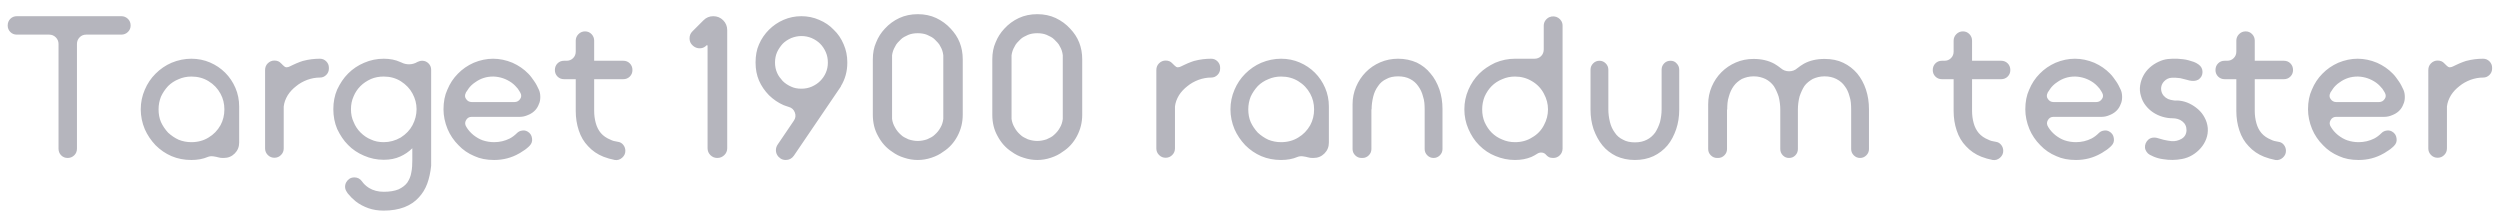
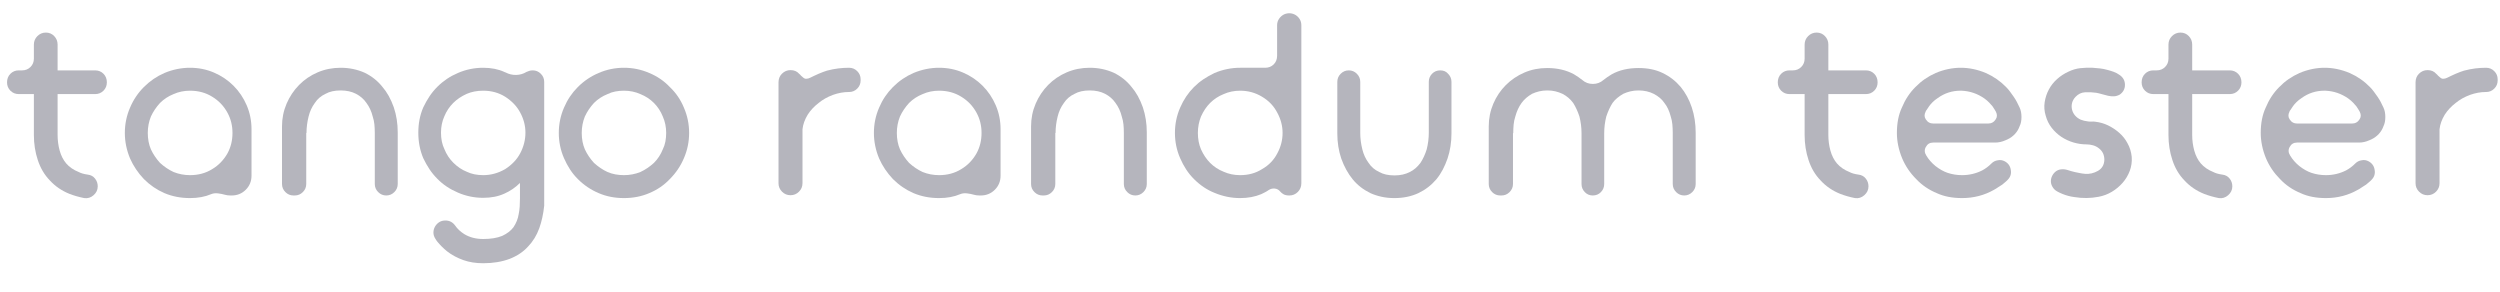
- <svg xmlns="http://www.w3.org/2000/svg" viewBox="0 0 12345 1060" role="img" aria-label="Target 1900 randum tester">
-   <path fill="#b5b5bd" d="M615 654Q615 635 601.5 622.0Q588 609 569 609H395Q376 609 363.0 595.5Q350 582 350 563V46Q350 26 336.5 13.0Q323 0 304 0Q285 0 272.0 13.0Q259 26 259 46V563Q259 582 245.5 595.5Q232 609 213 609H53Q34 609 21.0 622.0Q8 635 8 654Q8 674 21.0 687.0Q34 700 53 700H569Q588 700 601.5 687.0Q615 674 615 654ZM1151 76Q1151 44 1129.0 22.0Q1107 0 1075 0H1070Q1058 0 1048 3Q1038 6 1023.0 8.0Q1008 10 996 5Q961 -10 915 -10Q862 -10 817 9Q773 28 738 63Q704 99 685 142Q665 190 665 240Q665 291 685 337Q704 382 738 416Q773 451 817 470Q865 490 915 490Q964 490 1007.0 471.5Q1050 453 1082.0 421.0Q1114 389 1132.5 346.0Q1151 303 1151 254ZM915 78Q963 78 1000 101Q1037 123 1059 162Q1078 197 1078 240Q1078 282 1059 317Q1038 356 1000 379Q963 402 915 402Q881 402 852 389Q837 383 824.0 374.5Q811 366 800 355Q778 331 765 303Q753 273 753 240Q753 205 765 177Q778 149 800 125Q824 103 852 90Q882 78 915 78ZM1550 490Q1568 490 1581.0 477.0Q1594 464 1594 446V441Q1594 423 1581.0 410.0Q1568 397 1550 397H1549Q1519 397 1488 386Q1456 374 1433 355Q1407 335 1391 310Q1374 282 1371 254V47Q1371 28 1357.5 14.5Q1344 1 1325 1Q1306 1 1292.5 14.5Q1279 28 1279 47V434Q1279 454 1292 467Q1306 481 1325 481Q1346 481 1358 467Q1360 465 1362.0 463.5Q1364 462 1365 460Q1369 457 1373.0 453.0Q1377 449 1382 448H1387Q1393 448 1401 452Q1407 455 1415.5 459.0Q1424 463 1433.0 467.0Q1442 471 1450.5 474.0Q1459 477 1465 479Q1488 485 1508.5 487.5Q1529 490 1549 490H1550ZM2099 436V-39Q2094 -87 2080 -126Q2065 -167 2037 -196Q2010 -226 1967 -243Q1922 -260 1865 -260Q1823 -260 1789 -248Q1772 -242 1756.0 -233.5Q1740 -225 1726 -214Q1705 -197 1688 -176Q1687 -175 1685.5 -172.5Q1684 -170 1682 -167Q1674 -155 1674.0 -142.5Q1674 -130 1680.0 -119.5Q1686 -109 1696.0 -102.5Q1706 -96 1720 -96Q1743 -96 1757 -115Q1770 -134 1792 -148Q1823 -167 1865 -167Q1909 -167 1938 -155Q1966 -142 1981 -122Q1997 -98 2001 -72Q2004 -58 2005.0 -42.5Q2006 -27 2006 -11V48Q1980 22 1946 7Q1911 -9 1865 -9Q1814 -9 1768 11Q1721 31 1689 64Q1672 81 1659.0 100.5Q1646 120 1635 143Q1616 188 1616 241Q1616 294 1635 338Q1646 361 1659.0 380.5Q1672 400 1689 417Q1723 451 1768 470Q1814 490 1865 490Q1911 490 1946 474Q1947 473 1948.0 473.0Q1949 473 1951 472Q1970 462 1991.5 462.5Q2013 463 2031 474Q2036 476 2041.5 478.0Q2047 480 2055 480Q2073 480 2086.0 467.0Q2099 454 2099 436ZM1865 78Q1909 78 1949 101Q1988 126 2007 162Q2027 200 2027 241Q2027 281 2007 318Q1988 354 1949 379Q1912 402 1865 402Q1830 402 1802 390Q1771 376 1750 355Q1728 333 1716 304Q1703 275 1703 241Q1703 205 1716 178Q1722 163 1730.5 150.0Q1739 137 1750 126Q1774 102 1802 91Q1829 78 1865 78ZM2487 96Q2506 106 2523 123Q2533 133 2547 135Q2561 138 2574 131Q2594 120 2597 98Q2601 76 2585 60Q2583 58 2580.0 55.0Q2577 52 2573 49Q2570 47 2567.0 44.0Q2564 41 2560 39Q2556 37 2553.0 34.5Q2550 32 2546 30Q2543 28 2540.0 26.0Q2537 24 2533 22Q2477 -10 2410 -10Q2354 -10 2313 9Q2267 28 2234 63Q2199 98 2180 143Q2160 192 2160 240Q2160 296 2179 337Q2198 383 2231 416Q2264 450 2309 470Q2357 490 2405 490Q2453 490 2501 470Q2546 450 2579 416Q2587 408 2594.0 398.5Q2601 389 2608 379Q2615 369 2620.5 358.5Q2626 348 2631 337Q2638 322 2638 301Q2638 280 2631 266Q2625 249 2613 236Q2601 223 2584 215L2577 212Q2557 203 2537 203H2299Q2280 203 2271 186Q2262 170 2273 153Q2286 131 2308 113Q2331 95 2354 87Q2381 78 2410 78Q2451 78 2487 96ZM2274 328Q2271 325 2270 321Q2262 305 2271 292Q2281 276 2300 276H2510Q2529 276 2539 292Q2548 305 2540 321Q2538 325 2536 328Q2532 334 2527 342Q2522 348 2514.5 356.0Q2507 364 2496 372Q2476 386 2454.0 393.5Q2432 401 2408 402H2405H2404Q2356 402 2317 374Q2305 366 2297.0 358.0Q2289 350 2284 343Q2278 335 2274 328ZM3058 35Q3058 15 3042.0 1.0Q3026 -13 3006 -10Q2991 -7 2977.0 -3.0Q2963 1 2950 6Q2905 24 2874 58Q2843 90 2828 136Q2813 181 2813 232V389H2755Q2736 389 2723.0 402.0Q2710 415 2710 434Q2710 454 2723.0 467.0Q2736 480 2755 480H2768Q2787 480 2800.0 493.0Q2813 506 2813 525V579Q2813 598 2826.5 611.5Q2840 625 2859 625Q2878 625 2891.0 611.5Q2904 598 2904 579V480H3048Q3067 480 3080.0 467.0Q3093 454 3093 434Q3093 415 3080.0 402.0Q3067 389 3048 389H2904V232Q2904 201 2912 172Q2920 143 2937 123Q2955 102 2985 90Q2998 83 3020 80Q3037 78 3047.5 65.0Q3058 52 3058 35ZM3561 631V48Q3561 28 3546.5 14.0Q3532 0 3512 0Q3492 0 3478.0 14.0Q3464 28 3464 48V553Q3464 555 3462.5 556.5Q3461 558 3459 556Q3447 544 3432.5 542.0Q3418 540 3405.5 545.5Q3393 551 3384.0 562.5Q3375 574 3375 591Q3375 611 3389 625L3444 680Q3464 700 3492 700Q3521 700 3541.0 680.0Q3561 660 3561 631ZM3701 471V473Q3701 496 3705.0 518.5Q3709 541 3718 561Q3727 582 3739.5 600.0Q3752 618 3767 633Q3798 664 3839 682Q3881 700 3927 700Q3974 700 4015 682Q4058 664 4087 633Q4118 604 4136 561Q4154 520 4154 473V471V470Q4154 406 4122 354H4123L3890 11Q3875 -10 3850 -10Q3835 -10 3824.0 -2.5Q3813 5 3807.0 16.0Q3801 27 3801.5 40.5Q3802 54 3810 66L3890 184Q3903 203 3895.0 224.5Q3887 246 3865 252Q3858 254 3851.5 256.5Q3845 259 3839 261Q3800 278 3767 310Q3735 343 3718 382Q3701 422 3701 470ZM3927 602Q3902 602 3877 592Q3852 581 3835 564Q3817 544 3807 522Q3797 499 3797 471Q3797 444 3807 421Q3812 409 3819.5 399.0Q3827 389 3835 380Q3852 363 3877 352Q3898 342 3927 342Q3955 342 3978 352Q4003 363 4020 380Q4038 398 4048 421Q4058 444 4058 471Q4058 499 4048 522Q4037 547 4020 564Q4003 581 3978 592Q3966 597 3953.5 599.5Q3941 602 3927 602ZM4665 638Q4679 623 4690.0 606.5Q4701 590 4709 570Q4724 532 4724 487V213Q4724 157 4698 108Q4672 59 4628 31Q4603 12 4569 1Q4536 -10 4502 -10Q4468 -10 4435 1Q4402 11 4375 31Q4332 59 4306 108Q4280 154 4280 213V487Q4280 534 4296 570Q4304 590 4314.5 606.5Q4325 623 4339 638Q4370 672 4411 691Q4452 710 4502 710Q4552 710 4593 691Q4635 671 4665 638ZM4502 84Q4524 84 4548 92Q4559 97 4568.5 102.0Q4578 107 4586 115Q4604 131 4614 150Q4625 168 4628 193V232V305V395V468V507Q4625 532 4614 550Q4609 561 4601.5 569.0Q4594 577 4586 585Q4578 593 4568.5 598.0Q4559 603 4548 608Q4528 616 4502 616Q4476 616 4456 608Q4445 603 4435.5 598.0Q4426 593 4418 585Q4410 577 4402.5 569.0Q4395 561 4390 550Q4378 530 4375 507V468V395V305V232V193Q4378 170 4390 150Q4400 131 4418 115Q4426 107 4435.5 102.0Q4445 97 4456 92Q4480 84 4502 84ZM5255 638Q5269 623 5280.0 606.5Q5291 590 5299 570Q5314 532 5314 487V213Q5314 157 5288 108Q5262 59 5218 31Q5193 12 5159 1Q5126 -10 5092 -10Q5058 -10 5025 1Q4992 11 4965 31Q4922 59 4896 108Q4870 154 4870 213V487Q4870 534 4886 570Q4894 590 4904.5 606.5Q4915 623 4929 638Q4960 672 5001 691Q5042 710 5092 710Q5142 710 5183 691Q5225 671 5255 638ZM5092 84Q5114 84 5138 92Q5149 97 5158.5 102.0Q5168 107 5176 115Q5194 131 5204 150Q5215 168 5218 193V232V305V395V468V507Q5215 532 5204 550Q5199 561 5191.5 569.0Q5184 577 5176 585Q5168 593 5158.5 598.0Q5149 603 5138 608Q5118 616 5092 616Q5066 616 5046 608Q5035 603 5025.5 598.0Q5016 593 5008 585Q5000 577 4992.5 569.0Q4985 561 4980 550Q4968 530 4965 507V468V395V305V232V193Q4968 170 4980 150Q4990 131 5008 115Q5016 107 5025.5 102.0Q5035 97 5046 92Q5070 84 5092 84ZM5951 490Q5969 490 5982.0 477.0Q5995 464 5995 446V441Q5995 423 5982.0 410.0Q5969 397 5951 397H5950Q5920 397 5889 386Q5857 374 5834 355Q5808 335 5792 310Q5775 282 5772 254V47Q5772 28 5758.5 14.5Q5745 1 5726 1Q5707 1 5693.5 14.5Q5680 28 5680 47V434Q5680 454 5693 467Q5707 481 5726 481Q5747 481 5759 467Q5761 465 5763.0 463.5Q5765 462 5766 460Q5770 457 5774.0 453.0Q5778 449 5783 448H5788Q5794 448 5802 452Q5808 455 5816.5 459.0Q5825 463 5834.0 467.0Q5843 471 5851.5 474.0Q5860 477 5866 479Q5889 485 5909.5 487.5Q5930 490 5950 490H5951ZM6532 76Q6532 44 6510.0 22.0Q6488 0 6456 0H6451Q6439 0 6429 3Q6419 6 6404.0 8.0Q6389 10 6377 5Q6342 -10 6296 -10Q6243 -10 6198 9Q6154 28 6119 63Q6085 99 6066 142Q6046 190 6046 240Q6046 291 6066 337Q6085 382 6119 416Q6154 451 6198 470Q6246 490 6296 490Q6345 490 6388.0 471.5Q6431 453 6463.0 421.0Q6495 389 6513.5 346.0Q6532 303 6532 254ZM6296 78Q6344 78 6381 101Q6418 123 6440 162Q6459 197 6459 240Q6459 282 6440 317Q6419 356 6381 379Q6344 402 6296 402Q6262 402 6233 389Q6218 383 6205.0 374.5Q6192 366 6181 355Q6159 331 6146 303Q6134 273 6134 240Q6134 205 6146 177Q6159 149 6181 125Q6205 103 6233 90Q6263 78 6296 78ZM6874 490Q6923 490 6966 471Q7007 451 7034 417Q7061 386 7078 338Q7093 293 7093 242V44Q7093 26 7080.0 13.0Q7067 0 7049 0Q7031 0 7018.0 13.0Q7005 26 7005 44V240Q7005 257 7003.5 272.5Q7002 288 6997 303Q6990 332 6973 355Q6958 377 6933 390Q6908 403 6874 403Q6839 403 6816 390Q6790 378 6775 355Q6758 332 6751 303Q6743 271 6743 240H6742V44Q6742 26 6729.0 13.0Q6716 0 6698 0H6693Q6675 0 6662.0 13.0Q6649 26 6649 44V265Q6649 311 6666.5 352.0Q6684 393 6714.5 424.0Q6745 455 6786.0 472.5Q6827 490 6874 490ZM7593 653Q7593 667 7600.5 678.0Q7608 689 7620 695Q7632 700 7643.5 699.0Q7655 698 7664.5 692.0Q7674 686 7680.0 676.0Q7686 666 7686 653V47Q7686 27 7672.5 13.5Q7659 0 7640 0Q7626 0 7618.0 4.5Q7610 9 7605 15Q7597 25 7584.5 26.5Q7572 28 7561 21Q7554 16 7547.0 12.5Q7540 9 7532 5Q7496 -10 7451 -10Q7401 -10 7353 10Q7310 27 7274 63Q7257 80 7244.0 100.0Q7231 120 7221 143Q7201 189 7201 240Q7201 291 7221 337Q7241 383 7274 416Q7291 433 7310.5 446.0Q7330 459 7353 470Q7401 490 7451 490H7547Q7567 490 7580.0 503.0Q7593 516 7593 536ZM7594 162Q7614 199 7614 240Q7614 280 7594 317Q7574 356 7535 379Q7497 402 7451 402Q7417 402 7388 389Q7373 383 7360.0 374.5Q7347 366 7336 355Q7315 334 7301 303Q7289 273 7289 240Q7289 205 7301 177Q7315 146 7336 125Q7347 114 7360.0 105.5Q7373 97 7388 91Q7417 78 7451 78Q7499 78 7535 101Q7574 123 7594 162ZM8262 436V238Q8262 187 8247 142Q8239 119 8228.5 99.0Q8218 79 8204 62Q8175 28 8135 9Q8094 -10 8043 -10Q8017 -10 7994.0 -5.0Q7971 0 7951 9Q7910 29 7883 62Q7856 95 7839 142Q7824 187 7824 238V436Q7824 454 7837.0 467.0Q7850 480 7868 480Q7886 480 7899 467Q7912 454 7912 436V240Q7912 209 7920 177Q7927 148 7944 125Q7959 102 7985 90Q8008 77 8043 77H8044Q8077 77 8102 90Q8125 101 8143 125Q8158 148 8167 177Q8175 209 8175 240V436Q8175 454 8187.5 467.0Q8200 480 8219 480Q8238 480 8249 467Q8262 454 8262 436ZM8980 489Q9033 489 9072 470Q9112 451 9141 417Q9169 383 9184 338Q9199 293 9199 240V44Q9199 26 9186.0 13.0Q9173 0 9155 0Q9137 0 9124.0 13.0Q9111 26 9111 44V240Q9111 257 9109.5 273.0Q9108 289 9103 304Q9095 335 9079 355Q9065 376 9038 390Q9012 403 8980 403Q8963 403 8948.5 399.5Q8934 396 8921 390Q8909 383 8898.5 374.5Q8888 366 8880 355Q8866 333 8856 303Q8848 271 8848 239V44Q8848 26 8835.5 13.0Q8823 0 8804 0Q8786 0 8773.5 13.0Q8761 26 8761 44V239Q8761 271 8753 303Q8743 333 8729 355Q8713 377 8688 390Q8675 396 8661.0 399.5Q8647 403 8630 403Q8613 403 8598.5 399.5Q8584 396 8571 390Q8559 383 8549.0 374.5Q8539 366 8531 355Q8515 333 8507 303Q8502 288 8500.5 272.0Q8499 256 8499 239H8498V44Q8498 26 8485.0 13.0Q8472 0 8454 0H8449Q8431 0 8418.0 13.0Q8405 26 8405 44V265Q8405 311 8422.5 352.0Q8440 393 8470.5 423.5Q8501 454 8541.5 471.5Q8582 489 8629 489Q8688 489 8732 465Q8749 455 8764 443Q8781 428 8804.5 428.0Q8828 428 8845 443Q8860 455 8877 465Q8920 489 8980 489ZM9862 35Q9862 15 9846.0 1.0Q9830 -13 9810 -10Q9795 -7 9781.0 -3.0Q9767 1 9754 6Q9709 24 9678 58Q9647 90 9632 136Q9617 181 9617 232V389H9559Q9540 389 9527.0 402.0Q9514 415 9514 434Q9514 454 9527.0 467.0Q9540 480 9559 480H9572Q9591 480 9604.0 493.0Q9617 506 9617 525V579Q9617 598 9630.5 611.5Q9644 625 9663 625Q9682 625 9695.0 611.5Q9708 598 9708 579V480H9852Q9871 480 9884.0 467.0Q9897 454 9897 434Q9897 415 9884.0 402.0Q9871 389 9852 389H9708V232Q9708 201 9716 172Q9724 143 9741 123Q9759 102 9789 90Q9802 83 9824 80Q9841 78 9851.5 65.0Q9862 52 9862 35ZM10298 96Q10317 106 10334 123Q10344 133 10358 135Q10372 138 10385 131Q10405 120 10408 98Q10412 76 10396 60Q10394 58 10391.0 55.0Q10388 52 10384 49Q10381 47 10378.0 44.0Q10375 41 10371 39Q10367 37 10364.0 34.5Q10361 32 10357 30Q10354 28 10351.0 26.0Q10348 24 10344 22Q10288 -10 10221 -10Q10165 -10 10124 9Q10078 28 10045 63Q10010 98 9991 143Q9971 192 9971 240Q9971 296 9990 337Q10009 383 10042 416Q10075 450 10120 470Q10168 490 10216 490Q10264 490 10312 470Q10357 450 10390 416Q10398 408 10405.0 398.5Q10412 389 10419 379Q10426 369 10431.5 358.5Q10437 348 10442 337Q10449 322 10449 301Q10449 280 10442 266Q10436 249 10424 236Q10412 223 10395 215L10388 212Q10368 203 10348 203H10110Q10091 203 10082 186Q10073 170 10084 153Q10097 131 10119 113Q10142 95 10165 87Q10192 78 10221 78Q10262 78 10298 96ZM10085 328Q10082 325 10081 321Q10073 305 10082 292Q10092 276 10111 276H10321Q10340 276 10350 292Q10359 305 10351 321Q10349 325 10347 328Q10343 334 10338 342Q10333 348 10325.5 356.0Q10318 364 10307 372Q10287 386 10265.0 393.5Q10243 401 10219 402H10216H10215Q10167 402 10128 374Q10116 366 10108.0 358.0Q10100 350 10095 343Q10089 335 10085 328ZM10856 200Q10869 177 10872 148Q10874 120 10864.5 94.5Q10855 69 10837.0 48.5Q10819 28 10795.5 14.0Q10772 0 10745 -5Q10699 -14 10651 -6Q10628 -3 10606 6Q10596 10 10586.0 15.5Q10576 21 10570 30Q10563 40 10562.0 51.0Q10561 62 10565.5 72.5Q10570 83 10578.5 90.5Q10587 98 10599 100Q10613 102 10626.5 97.5Q10640 93 10653 90Q10663 88 10672.5 86.0Q10682 84 10693 83Q10719 81 10742.5 94.5Q10766 108 10767 137Q10767 165 10746 181Q10736 189 10723.5 192.5Q10711 196 10699 196Q10673 196 10648.0 203.5Q10623 211 10602.0 225.0Q10581 239 10565.0 259.5Q10549 280 10542 306Q10534 332 10538.0 358.0Q10542 384 10554.0 406.5Q10566 429 10585.5 446.5Q10605 464 10629 475Q10652 486 10675.0 488.5Q10698 491 10722 490Q10736 489 10750.0 487.5Q10764 486 10778 482Q10790 479 10802.5 474.5Q10815 470 10826 462Q10846 448 10846.0 424.5Q10846 401 10826 387Q10815 381 10804.0 380.5Q10793 380 10781.5 382.5Q10770 385 10758.5 388.5Q10747 392 10736 394Q10715 397 10693.5 396.0Q10672 395 10656 378Q10646 367 10643.0 354.5Q10640 342 10643.0 329.5Q10646 317 10654.5 307.0Q10663 297 10676 291Q10688 286 10705 284Q10712 283 10718.5 283.5Q10725 284 10732 283Q10758 280 10781 269Q10804 258 10824.0 240.5Q10844 223 10856 200ZM11258 35Q11258 15 11242.0 1.0Q11226 -13 11206 -10Q11191 -7 11177.0 -3.0Q11163 1 11150 6Q11105 24 11074 58Q11043 90 11028 136Q11013 181 11013 232V389H10955Q10936 389 10923.0 402.0Q10910 415 10910 434Q10910 454 10923.0 467.0Q10936 480 10955 480H10968Q10987 480 11000.0 493.0Q11013 506 11013 525V579Q11013 598 11026.5 611.5Q11040 625 11059 625Q11078 625 11091.0 611.5Q11104 598 11104 579V480H11248Q11267 480 11280.0 467.0Q11293 454 11293 434Q11293 415 11280.0 402.0Q11267 389 11248 389H11104V232Q11104 201 11112 172Q11120 143 11137 123Q11155 102 11185 90Q11198 83 11220 80Q11237 78 11247.5 65.0Q11258 52 11258 35ZM11694 96Q11713 106 11730 123Q11740 133 11754 135Q11768 138 11781 131Q11801 120 11804 98Q11808 76 11792 60Q11790 58 11787.0 55.0Q11784 52 11780 49Q11777 47 11774.0 44.0Q11771 41 11767 39Q11763 37 11760.0 34.5Q11757 32 11753 30Q11750 28 11747.0 26.0Q11744 24 11740 22Q11684 -10 11617 -10Q11561 -10 11520 9Q11474 28 11441 63Q11406 98 11387 143Q11367 192 11367 240Q11367 296 11386 337Q11405 383 11438 416Q11471 450 11516 470Q11564 490 11612 490Q11660 490 11708 470Q11753 450 11786 416Q11794 408 11801.0 398.5Q11808 389 11815 379Q11822 369 11827.5 358.5Q11833 348 11838 337Q11845 322 11845 301Q11845 280 11838 266Q11832 249 11820 236Q11808 223 11791 215L11784 212Q11764 203 11744 203H11506Q11487 203 11478 186Q11469 170 11480 153Q11493 131 11515 113Q11538 95 11561 87Q11588 78 11617 78Q11658 78 11694 96ZM11481 328Q11478 325 11477 321Q11469 305 11478 292Q11488 276 11507 276H11717Q11736 276 11746 292Q11755 305 11747 321Q11745 325 11743 328Q11739 334 11734 342Q11729 348 11721.5 356.0Q11714 364 11703 372Q11683 386 11661.0 393.5Q11639 401 11615 402H11612H11611Q11563 402 11524 374Q11512 366 11504.0 358.0Q11496 350 11491 343Q11485 335 11481 328ZM12232 490Q12250 490 12263.0 477.0Q12276 464 12276 446V441Q12276 423 12263.0 410.0Q12250 397 12232 397H12231Q12201 397 12170 386Q12138 374 12115 355Q12089 335 12073 310Q12056 282 12053 254V47Q12053 28 12039.5 14.5Q12026 1 12007 1Q11988 1 11974.5 14.5Q11961 28 11961 47V434Q11961 454 11974 467Q11988 481 12007 481Q12028 481 12040 467Q12042 465 12044.0 463.5Q12046 462 12047 460Q12051 457 12055.0 453.0Q12059 449 12064 448H12069Q12075 448 12083 452Q12089 455 12097.5 459.0Q12106 463 12115.0 467.0Q12124 471 12132.5 474.0Q12141 477 12147 479Q12170 485 12190.5 487.5Q12211 490 12231 490H12232Z" transform="translate(30 780) scale(1 -1)" />
+ <svg xmlns="http://www.w3.org/2000/svg" viewBox="0 0 9592 1120" role="img" aria-label="tango randum tester">
+   <g fill="#b5b5bd">
+     <path d="M375 35Q375 15 359.0 1.0Q343 -13 323 -10Q308 -7 294.0 -3.0Q280 1 267 6Q222 24 191 58Q160 90 145 136Q130 181 130 232V389H72Q53 389 40.0 402.0Q27 415 27 434Q27 454 40.0 467.0Q53 480 72 480H85Q104 480 117.0 493.0Q130 506 130 525V579Q130 598 143.5 611.5Q157 625 176 625Q195 625 208.0 611.5Q221 598 221 579V480H365Q384 480 397.0 467.0Q410 454 410 434Q410 415 397.0 402.0Q384 389 365 389H221V232Q221 201 229 172Q237 143 254 123Q272 102 302 90Q315 83 337 80Q354 78 364.5 65.0Q375 52 375 35Z" transform="translate(0 750) scale(1 -1)" />
+     <path d="M528 76Q528 44 506.0 22.0Q484 0 452 0H447Q435 0 425 3Q415 6 400.0 8.0Q385 10 373 5Q338 -10 292 -10Q239 -10 194 9Q150 28 115 63Q81 99 62 142Q42 190 42 240Q42 291 62 337Q81 382 115 416Q150 451 194 470Q242 490 292 490Q341 490 384.0 471.5Q427 453 459.0 421.0Q491 389 509.5 346.0Q528 303 528 254ZM292 78Q340 78 377 101Q414 123 436 162Q455 197 455 240Q455 282 436 317Q415 356 377 379Q340 402 292 402Q258 402 229 389Q214 383 201.0 374.5Q188 366 177 355Q155 331 142 303Q130 273 130 240Q130 205 142 177Q155 149 177 125Q201 103 229 90Q259 78 292 78Z" transform="translate(437 750) scale(1 -1)" />
+     <path d="M285 490Q334 490 377 471Q418 451 445 417Q472 386 489 338Q504 293 504 242V44Q504 26 491.0 13.0Q478 0 460 0Q442 0 429.0 13.0Q416 26 416 44V240Q416 257 414.5 272.5Q413 288 408 303Q401 332 384 355Q369 377 344 390Q319 403 285 403Q250 403 227 390Q201 378 186 355Q169 332 162 303Q154 271 154 240H153V44Q153 26 140.0 13.0Q127 0 109 0H104Q86 0 73.0 13.0Q60 26 60 44V265Q60 311 77.5 352.0Q95 393 125.5 424.0Q156 455 197.0 472.5Q238 490 285 490Z" transform="translate(1022 750) scale(1 -1)" />
+     <path d="M496 436V-39Q491 -87 477 -126Q462 -167 434 -196Q407 -226 364 -243Q319 -260 262 -260Q220 -260 186 -248Q169 -242 153.0 -233.5Q137 -225 123 -214Q102 -197 85 -176Q84 -175 82.5 -172.5Q81 -170 79 -167Q71 -155 71.0 -142.5Q71 -130 77.0 -119.5Q83 -109 93.0 -102.5Q103 -96 117 -96Q140 -96 154 -115Q167 -134 189 -148Q220 -167 262 -167Q306 -167 335 -155Q363 -142 378 -122Q394 -98 398 -72Q401 -58 402.0 -42.5Q403 -27 403 -11V48Q377 22 343 7Q308 -9 262 -9Q211 -9 165 11Q118 31 86 64Q69 81 56.0 100.5Q43 120 32 143Q13 188 13 241Q13 294 32 338Q43 361 56.0 380.5Q69 400 86 417Q120 451 165 470Q211 490 262 490Q308 490 343 474Q344 473 345.0 473.0Q346 473 348 472Q367 462 388.5 462.5Q410 463 428 474Q433 476 438.5 478.0Q444 480 452 480Q470 480 483.0 467.0Q496 454 496 436ZM262 78Q306 78 346 101Q385 126 404 162Q424 200 424 241Q424 281 404 318Q385 354 346 379Q309 402 262 402Q227 402 199 390Q168 376 147 355Q125 333 113 304Q100 275 100 241Q100 205 113 178Q119 163 127.5 150.0Q136 137 147 126Q171 102 199 91Q226 78 262 78Z" transform="translate(1592 750) scale(1 -1)" />
+     <path d="M292 490Q343 490 389 470Q435 451 468 416Q503 383 522 337Q542 291 542 240Q542 189 522 143Q503 98 468 63Q435 28 389 9Q345 -10 292 -10Q239 -10 195 9Q150 28 115 63Q98 80 85.0 100.0Q72 120 62 143Q42 189 42 240Q42 291 62 337Q81 382 115 416Q150 451 195 470Q241 490 292 490ZM292 78Q325 78 355 90Q383 103 407 125Q418 136 426.5 149.0Q435 162 441 177Q448 191 451.0 207.0Q454 223 454 240Q454 274 441 303Q435 318 426.5 331.0Q418 344 407 355Q396 366 383.0 374.5Q370 383 355 389Q326 402 292 402Q275 402 259.0 399.0Q243 396 229 389Q214 383 201.0 374.5Q188 366 177 355Q155 331 142 303Q130 273 130 240Q130 205 142 177Q155 149 177 125Q201 103 229 90Q257 78 292 78Z" transform="translate(2102 750) scale(1 -1)" />
+     <path d="M342 490Q360 490 373.0 477.0Q386 464 386 446V441Q386 423 373.0 410.0Q360 397 342 397H341Q311 397 280 386Q248 374 225 355Q199 335 183 310Q166 282 163 254V47Q163 28 149.5 14.5Q136 1 117 1Q98 1 84.5 14.5Q71 28 71 47V434Q71 454 84 467Q98 481 117 481Q138 481 150 467Q152 465 154.0 463.5Q156 462 157 460Q161 457 165.0 453.0Q169 449 174 448H179Q185 448 193 452Q199 455 207.5 459.0Q216 463 225.0 467.0Q234 471 242.5 474.0Q251 477 257 479Q280 485 300.5 487.5Q321 490 341 490H342Z" transform="translate(2916 750) scale(1 -1)" />
+     <path d="M528 76Q528 44 506.0 22.0Q484 0 452 0H447Q435 0 425 3Q415 6 400.0 8.0Q385 10 373 5Q338 -10 292 -10Q239 -10 194 9Q150 28 115 63Q81 99 62 142Q42 190 42 240Q42 291 62 337Q81 382 115 416Q150 451 194 470Q242 490 292 490Q341 490 384.0 471.5Q427 453 459.0 421.0Q491 389 509.5 346.0Q528 303 528 254ZM292 78Q340 78 377 101Q414 123 436 162Q455 197 455 240Q455 282 436 317Q415 356 377 379Q340 402 292 402Q258 402 229 389Q214 383 201.0 374.5Q188 366 177 355Q155 331 142 303Q130 273 130 240Q130 205 142 177Q155 149 177 125Q201 103 229 90Q259 78 292 78Z" transform="translate(3311 750) scale(1 -1)" />
+     <path d="M285 490Q334 490 377 471Q418 451 445 417Q472 386 489 338Q504 293 504 242V44Q504 26 491.0 13.0Q478 0 460 0Q442 0 429.0 13.0Q416 26 416 44V240Q416 257 414.5 272.5Q413 288 408 303Q401 332 384 355Q369 377 344 390Q319 403 285 403Q250 403 227 390Q201 378 186 355Q169 332 162 303Q154 271 154 240H153V44Q153 26 140.0 13.0Q127 0 109 0H104Q86 0 73.0 13.0Q60 26 60 44V265Q60 311 77.5 352.0Q95 393 125.5 424.0Q156 455 197.0 472.5Q238 490 285 490Z" transform="translate(3896 750) scale(1 -1)" />
+     <path d="M434 653Q434 667 441.5 678.0Q449 689 461 695Q473 700 484.5 699.0Q496 698 505.5 692.0Q515 686 521.0 676.0Q527 666 527 653V47Q527 27 513.5 13.5Q500 0 481 0Q467 0 459.0 4.5Q451 9 446 15Q438 25 425.5 26.5Q413 28 402 21Q395 16 388.0 12.5Q381 9 373 5Q337 -10 292 -10Q242 -10 194 10Q151 27 115 63Q98 80 85.0 100.0Q72 120 62 143Q42 189 42 240Q42 291 62 337Q82 383 115 416Q132 433 151.5 446.0Q171 459 194 470Q242 490 292 490H388Q408 490 421.0 503.0Q434 516 434 536ZM435 162Q455 199 455 240Q455 280 435 317Q415 356 376 379Q338 402 292 402Q258 402 229 389Q214 383 201.0 374.5Q188 366 177 355Q156 334 142 303Q130 273 130 240Q130 205 142 177Q156 146 177 125Q188 114 201.0 105.5Q214 97 229 91Q258 78 292 78Q340 78 376 101Q415 123 435 162Z" transform="translate(4466 750) scale(1 -1)" />
+     <path d="M504 436V238Q504 187 489 142Q481 119 470.5 99.0Q460 79 446 62Q417 28 377 9Q336 -10 285 -10Q259 -10 236.0 -5.0Q213 0 193 9Q152 29 125 62Q98 95 81 142Q66 187 66 238V436Q66 454 79.0 467.0Q92 480 110 480Q128 480 141 467Q154 454 154 436V240Q154 209 162 177Q169 148 186 125Q201 102 227 90Q250 77 285 77H286Q319 77 344 90Q367 101 385 125Q400 148 409 177Q417 209 417 240V436Q417 454 429.5 467.0Q442 480 461 480Q480 480 491 467Q504 454 504 436Z" transform="translate(5065 750) scale(1 -1)" />
+     <path d="M641 489Q694 489 733 470Q773 451 802 417Q830 383 845 338Q860 293 860 240V44Q860 26 847.0 13.0Q834 0 816 0Q798 0 785.0 13.0Q772 26 772 44V240Q772 257 770.5 273.0Q769 289 764 304Q756 335 740 355Q726 376 699 390Q673 403 641 403Q624 403 609.5 399.5Q595 396 582 390Q570 383 559.5 374.5Q549 366 541 355Q527 333 517 303Q509 271 509 239V44Q509 26 496.5 13.0Q484 0 465 0Q447 0 434.5 13.0Q422 26 422 44V239Q422 271 414 303Q404 333 390 355Q374 377 349 390Q336 396 322.0 399.5Q308 403 291 403Q274 403 259.5 399.5Q245 396 232 390Q220 383 210.0 374.5Q200 366 192 355Q176 333 168 303Q163 288 161.5 272.0Q160 256 160 239H159V44Q159 26 146.0 13.0Q133 0 115 0H110Q92 0 79.0 13.0Q66 26 66 44V265Q66 311 83.5 352.0Q101 393 131.5 423.5Q162 454 202.5 471.5Q243 489 290 489Q349 489 393 465Q410 455 425 443Q442 428 465.5 428.0Q489 428 506 443Q521 455 538 465Q581 489 641 489Z" transform="translate(5646 750) scale(1 -1)" />
+     <path d="M375 35Q375 15 359.0 1.0Q343 -13 323 -10Q308 -7 294.0 -3.0Q280 1 267 6Q222 24 191 58Q160 90 145 136Q130 181 130 232V389H72Q53 389 40.0 402.0Q27 415 27 434Q27 454 40.0 467.0Q53 480 72 480H85Q104 480 117.0 493.0Q130 506 130 525V579Q130 598 143.5 611.5Q157 625 176 625Q195 625 208.0 611.5Q221 598 221 579V480H365Q384 480 397.0 467.0Q410 454 410 434Q410 415 397.0 402.0Q384 389 365 389H221V232Q221 201 229 172Q237 143 254 123Q272 102 302 90Q315 83 337 80Q354 78 364.5 65.0Q375 52 375 35Z" transform="translate(6794 750) scale(1 -1)" />
+     <path d="M374 96Q393 106 410 123Q420 133 434 135Q448 138 461 131Q481 120 484 98Q488 76 472 60Q470 58 467.0 55.0Q464 52 460 49Q457 47 454.0 44.0Q451 41 447 39Q443 37 440.0 34.5Q437 32 433 30Q430 28 427.0 26.0Q424 24 420 22Q364 -10 297 -10Q241 -10 200 9Q154 28 121 63Q86 98 67 143Q47 192 47 240Q47 296 66 337Q85 383 118 416Q151 450 196 470Q244 490 292 490Q340 490 388 470Q433 450 466 416Q474 408 481.0 398.5Q488 389 495 379Q502 369 507.5 358.5Q513 348 518 337Q525 322 525 301Q525 280 518 266Q512 249 500 236Q488 223 471 215L464 212Q444 203 424 203H186Q167 203 158 186Q149 170 160 153Q173 131 195 113Q218 95 241 87Q268 78 297 78Q338 78 374 96ZM161 328Q158 325 157 321Q149 305 158 292Q168 276 187 276H397Q416 276 426 292Q435 305 427 321Q425 325 423 328Q419 334 414 342Q409 348 401.5 356.0Q394 364 383 372Q363 386 341.0 393.5Q319 401 295 402H292H291Q243 402 204 374Q192 366 184.0 358.0Q176 350 171 343Q165 335 161 328Z" transform="translate(7231 750) scale(1 -1)" />
+     <path d="M362 200Q375 177 378 148Q380 120 370.5 94.5Q361 69 343.0 48.5Q325 28 301.5 14.0Q278 0 251 -5Q205 -14 157 -6Q134 -3 112 6Q102 10 92.0 15.5Q82 21 76 30Q69 40 68.0 51.0Q67 62 71.5 72.5Q76 83 84.5 90.5Q93 98 105 100Q119 102 132.5 97.5Q146 93 159 90Q169 88 178.5 86.0Q188 84 199 83Q225 81 248.5 94.5Q272 108 273 137Q273 165 252 181Q242 189 229.5 192.5Q217 196 205 196Q179 196 154.0 203.5Q129 211 108.0 225.0Q87 239 71.0 259.5Q55 280 48 306Q40 332 44.0 358.0Q48 384 60.0 406.5Q72 429 91.5 446.5Q111 464 135 475Q158 486 181.0 488.5Q204 491 228 490Q242 489 256.0 487.5Q270 486 284 482Q296 479 308.5 474.5Q321 470 332 462Q352 448 352.0 424.5Q352 401 332 387Q321 381 310.0 380.5Q299 380 287.5 382.5Q276 385 264.5 388.5Q253 392 242 394Q221 397 199.5 396.0Q178 395 162 378Q152 367 149.0 354.5Q146 342 149.0 329.5Q152 317 160.5 307.0Q169 297 182 291Q194 286 211 284Q218 283 224.5 283.5Q231 284 238 283Q264 280 287 269Q310 258 330.0 240.5Q350 223 362 200Z" transform="translate(7801 750) scale(1 -1)" />
+     <path d="M375 35Q375 15 359.0 1.0Q343 -13 323 -10Q308 -7 294.0 -3.0Q280 1 267 6Q222 24 191 58Q160 90 145 136Q130 181 130 232V389H72Q53 389 40.0 402.0Q27 415 27 434Q27 454 40.0 467.0Q53 480 72 480H85Q104 480 117.0 493.0Q130 506 130 525V579Q130 598 143.5 611.5Q157 625 176 625Q195 625 208.0 611.5Q221 598 221 579V480H365Q384 480 397.0 467.0Q410 454 410 434Q410 415 397.0 402.0Q384 389 365 389H221V232Q221 201 229 172Q237 143 254 123Q272 102 302 90Q315 83 337 80Q354 78 364.5 65.0Q375 52 375 35Z" transform="translate(8190 750) scale(1 -1)" />
+     <path d="M374 96Q393 106 410 123Q420 133 434 135Q448 138 461 131Q481 120 484 98Q488 76 472 60Q470 58 467.0 55.0Q464 52 460 49Q457 47 454.0 44.0Q451 41 447 39Q443 37 440.0 34.5Q437 32 433 30Q430 28 427.0 26.0Q424 24 420 22Q364 -10 297 -10Q241 -10 200 9Q154 28 121 63Q86 98 67 143Q47 192 47 240Q47 296 66 337Q85 383 118 416Q151 450 196 470Q244 490 292 490Q340 490 388 470Q433 450 466 416Q474 408 481.0 398.5Q488 389 495 379Q502 369 507.5 358.5Q513 348 518 337Q525 322 525 301Q525 280 518 266Q512 249 500 236Q488 223 471 215L464 212Q444 203 424 203H186Q167 203 158 186Q149 170 160 153Q173 131 195 113Q218 95 241 87Q268 78 297 78Q338 78 374 96ZM161 328Q158 325 157 321Q149 305 158 292Q168 276 187 276H397Q416 276 426 292Q435 305 427 321Q425 325 423 328Q419 334 414 342Q409 348 401.5 356.0Q394 364 383 372Q363 386 341.0 393.5Q319 401 295 402H292H291Q243 402 204 374Q192 366 184.0 358.0Q176 350 171 343Q165 335 161 328Z" transform="translate(8627 750) scale(1 -1)" />
+     <path d="M342 490Q360 490 373.0 477.0Q386 464 386 446V441Q386 423 373.0 410.0Q360 397 342 397H341Q311 397 280 386Q248 374 225 355Q199 335 183 310Q166 282 163 254V47Q163 28 149.5 14.5Q136 1 117 1Q98 1 84.5 14.5Q71 28 71 47V434Q71 454 84 467Q98 481 117 481Q138 481 150 467Q152 465 154.0 463.5Q156 462 157 460Q161 457 165.0 453.0Q169 449 174 448H179Q185 448 193 452Q199 455 207.5 459.0Q216 463 225.0 467.0Q234 471 242.5 474.0Q251 477 257 479Q280 485 300.5 487.5Q321 490 341 490H342Z" transform="translate(9197 750) scale(1 -1)" />
+   </g>
</svg>
